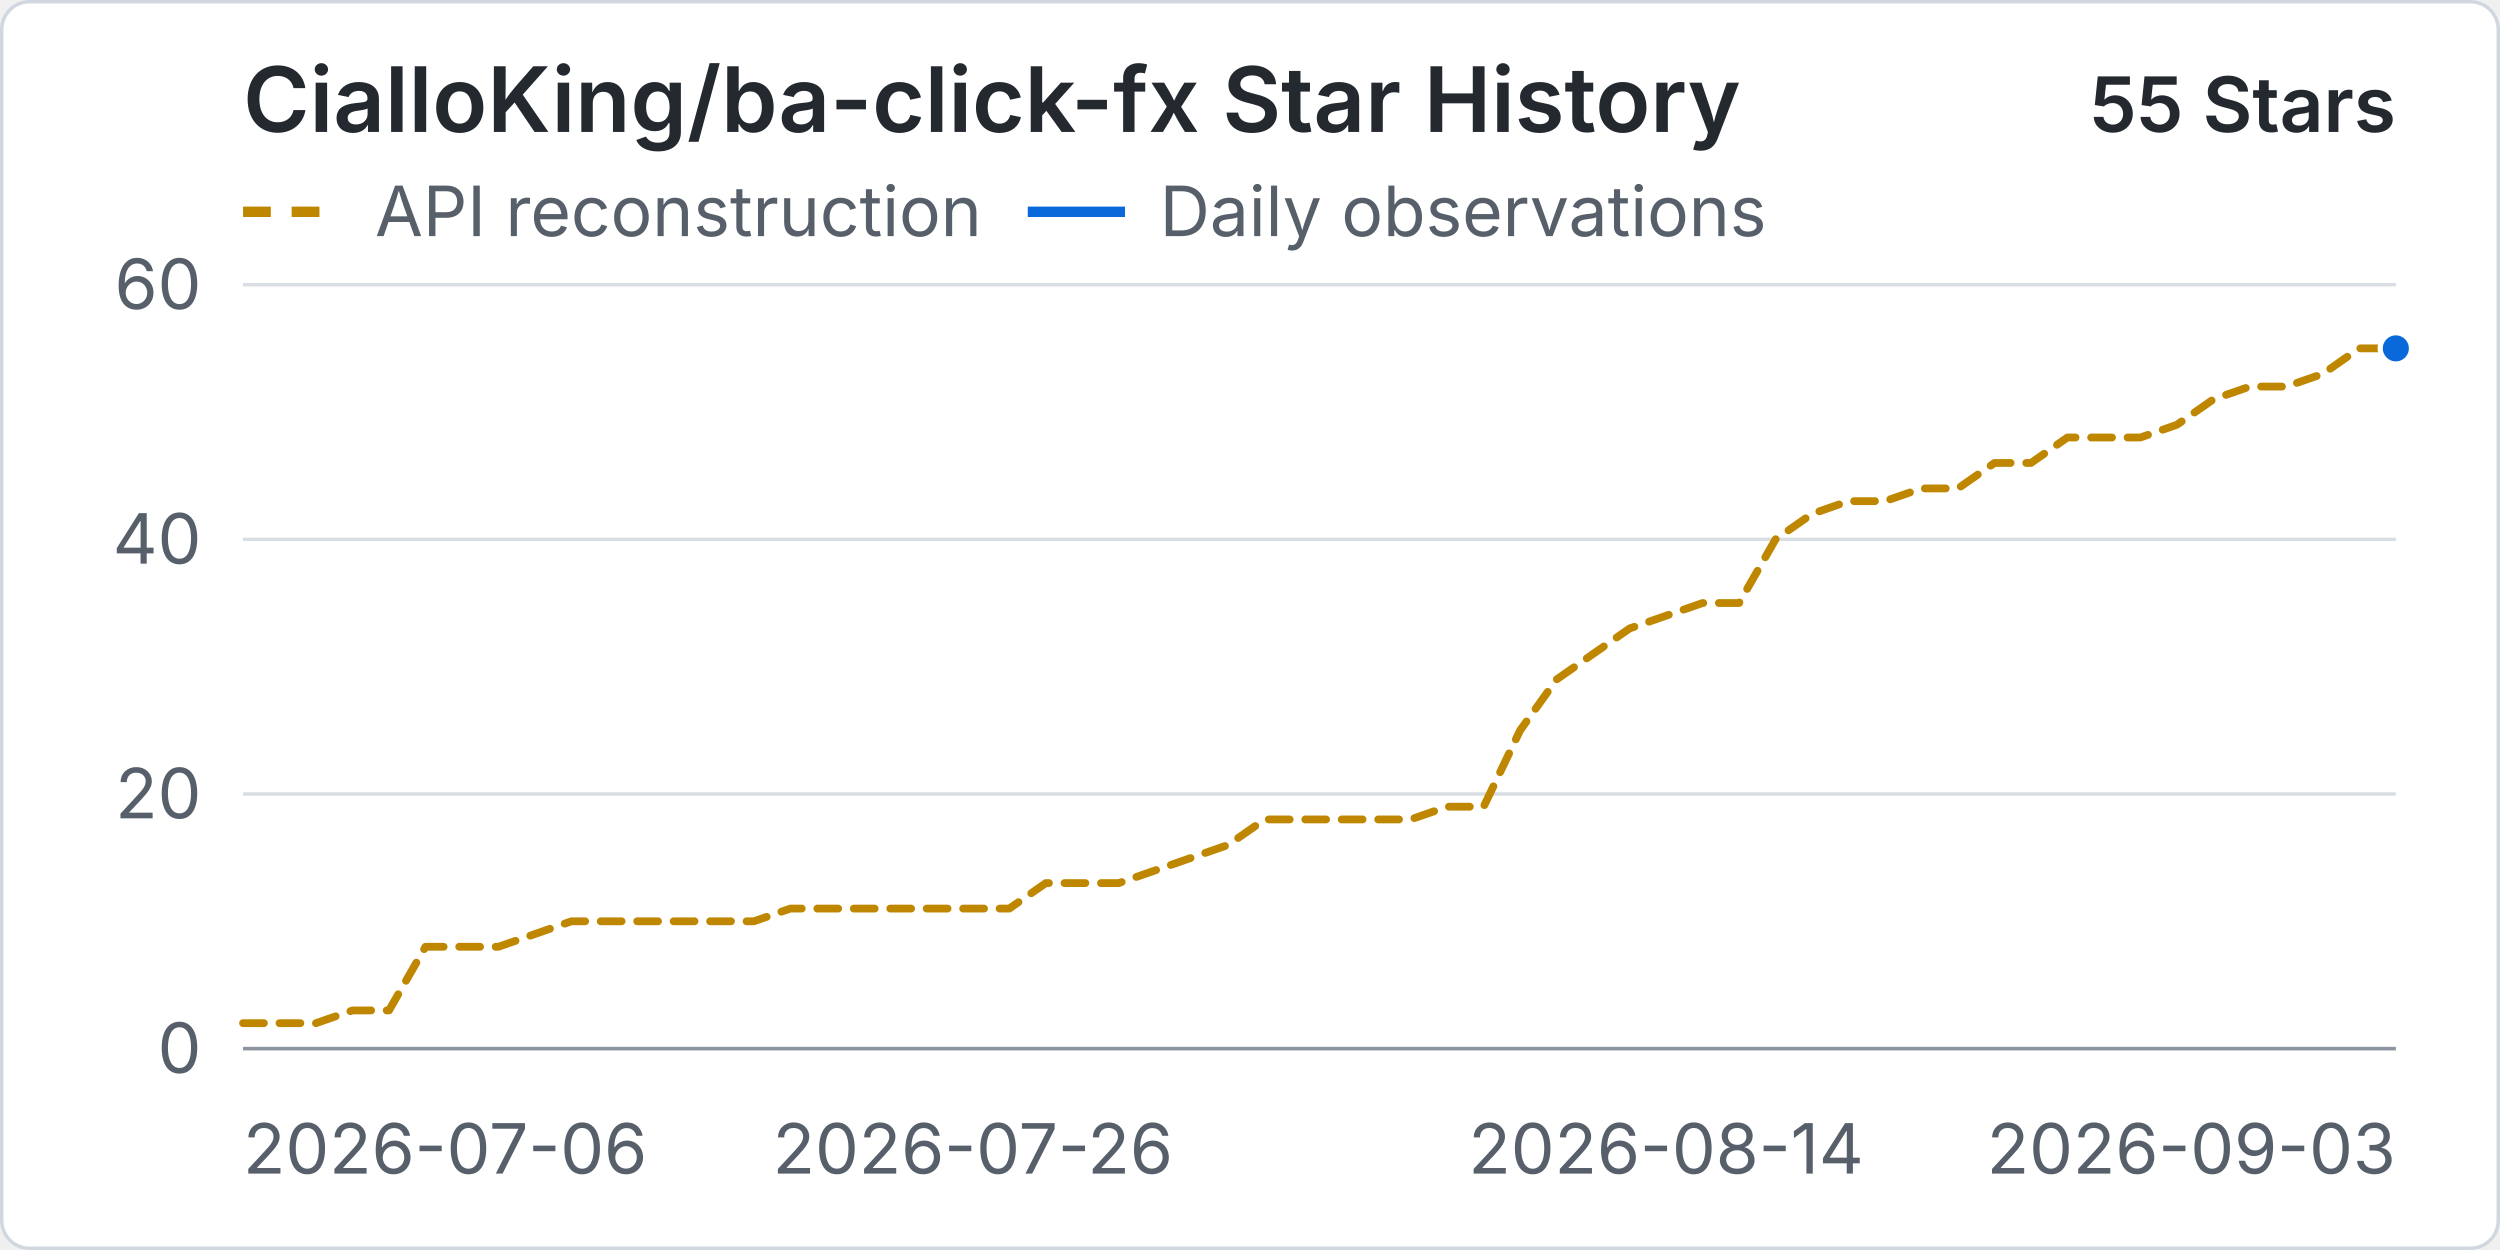
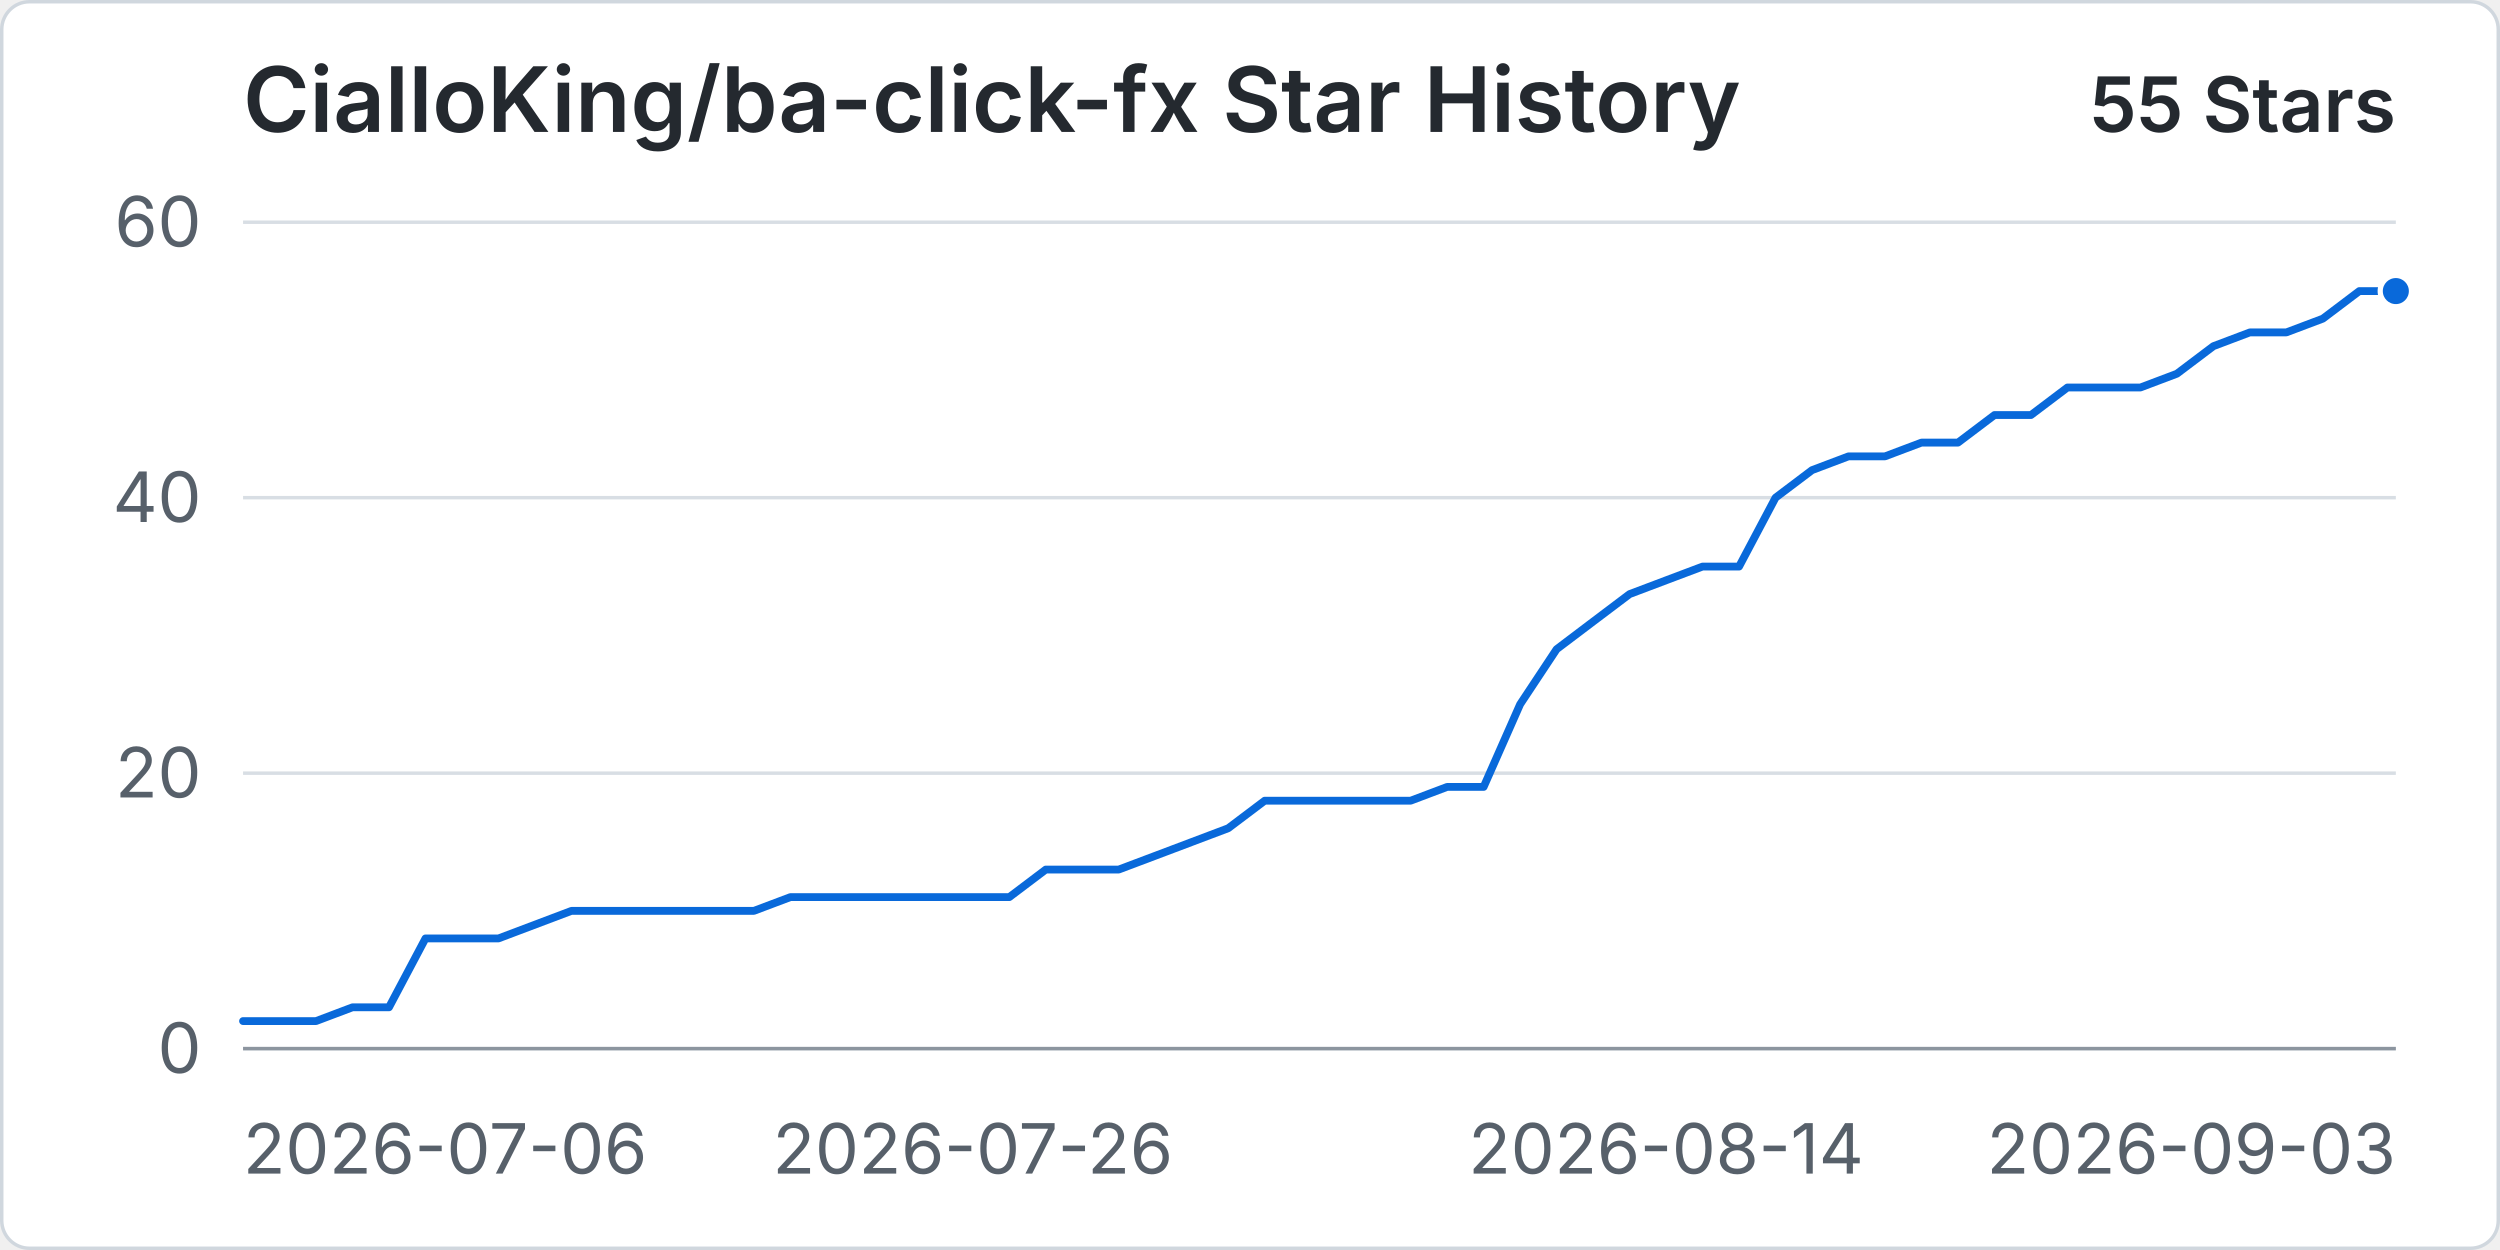
<svg xmlns="http://www.w3.org/2000/svg" width="960" height="480" viewBox="0 0 720 360" role="img" aria-labelledby="title desc">
  <rect x="0.5" y="0.5" width="719" height="359" rx="8" fill="#ffffff" stroke="#d0d7de" />
  <text x="70" y="38" fill="#24292f" font-family="-apple-system, BlinkMacSystemFont, 'Segoe UI', sans-serif" font-size="26" font-weight="600">CialloKing/ba-click-fx Star History</text>
  <text x="690" y="38" text-anchor="end" fill="#24292f" font-family="-apple-system, BlinkMacSystemFont, 'Segoe UI', sans-serif" font-size="22" font-weight="600">55 Stars</text>
  <line x1="70" y1="302" x2="690" y2="302" stroke="#d8dee4" stroke-width="1" />
  <text x="58" y="309" text-anchor="end" fill="#57606a" font-family="-apple-system, BlinkMacSystemFont, 'Segoe UI', sans-serif" font-size="20">0</text>
-   <line x1="70" y1="228.67" x2="690" y2="228.67" stroke="#d8dee4" stroke-width="1" />
-   <text x="58" y="235.67" text-anchor="end" fill="#57606a" font-family="-apple-system, BlinkMacSystemFont, 'Segoe UI', sans-serif" font-size="20">20</text>
-   <line x1="70" y1="155.33" x2="690" y2="155.33" stroke="#d8dee4" stroke-width="1" />
-   <text x="58" y="162.33" text-anchor="end" fill="#57606a" font-family="-apple-system, BlinkMacSystemFont, 'Segoe UI', sans-serif" font-size="20">40</text>
-   <line x1="70" y1="82" x2="690" y2="82" stroke="#d8dee4" stroke-width="1" />
-   <text x="58" y="89" text-anchor="end" fill="#57606a" font-family="-apple-system, BlinkMacSystemFont, 'Segoe UI', sans-serif" font-size="20">60</text>
+   <line x1="70" y1="222.67" x2="690" y2="222.67" stroke="#d8dee4" stroke-width="1" />
+   <text x="58" y="229.67" text-anchor="end" fill="#57606a" font-family="-apple-system, BlinkMacSystemFont, 'Segoe UI', sans-serif" font-size="20">20</text>
+   <line x1="70" y1="143.33" x2="690" y2="143.33" stroke="#d8dee4" stroke-width="1" />
+   <text x="58" y="150.33" text-anchor="end" fill="#57606a" font-family="-apple-system, BlinkMacSystemFont, 'Segoe UI', sans-serif" font-size="20">40</text>
+   <line x1="70" y1="64" x2="690" y2="64" stroke="#d8dee4" stroke-width="1" />
+   <text x="58" y="71" text-anchor="end" fill="#57606a" font-family="-apple-system, BlinkMacSystemFont, 'Segoe UI', sans-serif" font-size="20">60</text>
  <line x1="70" y1="302" x2="690" y2="302" stroke="#8c959f" stroke-width="1" />
  <text x="70" y="338" text-anchor="start" fill="#57606a" font-family="-apple-system, BlinkMacSystemFont, 'Segoe UI', sans-serif" font-size="20">2026-07-06</text>
  <text x="280.17" y="338" text-anchor="middle" fill="#57606a" font-family="-apple-system, BlinkMacSystemFont, 'Segoe UI', sans-serif" font-size="20">2026-07-26</text>
  <text x="479.83" y="338" text-anchor="middle" fill="#57606a" font-family="-apple-system, BlinkMacSystemFont, 'Segoe UI', sans-serif" font-size="20">2026-08-14</text>
  <text x="690" y="338" text-anchor="end" fill="#57606a" font-family="-apple-system, BlinkMacSystemFont, 'Segoe UI', sans-serif" font-size="20">2026-09-03</text>
-   <path data-source="reconstructed" d="M 70 294.67 L 80.51 294.67 L 91.02 294.67 L 101.53 291 L 112.03 291 L 122.54 272.67 L 133.05 272.67 L 143.56 272.67 L 154.07 269 L 164.58 265.33 L 175.08 265.33 L 185.59 265.33 L 196.1 265.33 L 206.61 265.33 L 217.12 265.33 L 227.63 261.67 L 238.14 261.67 L 248.64 261.67 L 259.15 261.67 L 269.66 261.67 L 280.17 261.67 L 290.68 261.67 L 301.19 254.33 L 311.69 254.33 L 322.2 254.33 L 332.71 250.67 L 343.22 247 L 353.73 243.33 L 364.24 236 L 374.75 236 L 385.25 236 L 395.76 236 L 406.27 236 L 416.78 232.33 L 427.29 232.33 L 437.8 210.33 L 448.31 195.67 L 458.81 188.33 L 469.32 181 L 479.83 177.33 L 490.34 173.67 L 500.85 173.67 L 511.36 155.33 L 521.86 148 L 532.37 144.33 L 542.88 144.33 L 553.39 140.67 L 563.9 140.67 L 574.41 133.33 L 584.92 133.33 L 595.42 126 L 605.93 126 L 616.44 126 L 626.95 122.33 L 637.46 115 L 647.97 111.33 L 658.47 111.33 L 668.98 107.67 L 679.49 100.33 L 690 100.33" fill="none" stroke="#bf8700" stroke-width="3" stroke-linecap="round" stroke-linejoin="round" stroke-dasharray="8 6" vector-effect="non-scaling-stroke" />
-   <line x1="70" y1="61" x2="98" y2="61" stroke="#bf8700" stroke-width="3" stroke-dasharray="8 6" />
-   <text x="108" y="68" fill="#57606a" font-family="-apple-system, BlinkMacSystemFont, 'Segoe UI', sans-serif" font-size="20">API reconstruction</text>
-   <circle data-source="observed" cx="690" cy="100.33" r="4.5" fill="#0969da" stroke="#ffffff" stroke-width="2" vector-effect="non-scaling-stroke" />
-   <line x1="296" y1="61" x2="324" y2="61" stroke="#0969da" stroke-width="3" />
-   <text x="334" y="68" fill="#57606a" font-family="-apple-system, BlinkMacSystemFont, 'Segoe UI', sans-serif" font-size="20">Daily observations</text>
+   <path data-series="stars" d="M 70 294.07 L 80.51 294.07 L 91.02 294.07 L 101.53 290.1 L 112.03 290.1 L 122.54 270.27 L 133.05 270.27 L 143.56 270.27 L 154.07 266.3 L 164.58 262.33 L 175.08 262.33 L 185.59 262.33 L 196.1 262.33 L 206.61 262.33 L 217.12 262.33 L 227.63 258.37 L 238.14 258.37 L 248.64 258.37 L 259.15 258.37 L 269.66 258.37 L 280.17 258.37 L 290.68 258.37 L 301.19 250.43 L 311.69 250.43 L 322.2 250.43 L 332.71 246.47 L 343.22 242.5 L 353.73 238.53 L 364.24 230.6 L 374.75 230.6 L 385.25 230.6 L 395.76 230.6 L 406.27 230.6 L 416.78 226.63 L 427.29 226.63 L 437.8 202.83 L 448.31 186.97 L 458.81 179.03 L 469.32 171.1 L 479.83 167.13 L 490.34 163.17 L 500.85 163.17 L 511.36 143.33 L 521.86 135.4 L 532.37 131.43 L 542.88 131.43 L 553.39 127.47 L 563.9 127.47 L 574.41 119.53 L 584.92 119.53 L 595.42 111.6 L 605.93 111.6 L 616.44 111.6 L 626.95 107.63 L 637.46 99.7 L 647.97 95.73 L 658.47 95.73 L 668.98 91.77 L 679.49 83.83 L 690 83.83" fill="none" stroke="#0969da" stroke-width="3" stroke-linecap="round" stroke-linejoin="round" vector-effect="non-scaling-stroke" />
+   <circle data-series="stars" cx="690" cy="83.83" r="4.5" fill="#0969da" stroke="#ffffff" stroke-width="2" vector-effect="non-scaling-stroke" />
</svg>
